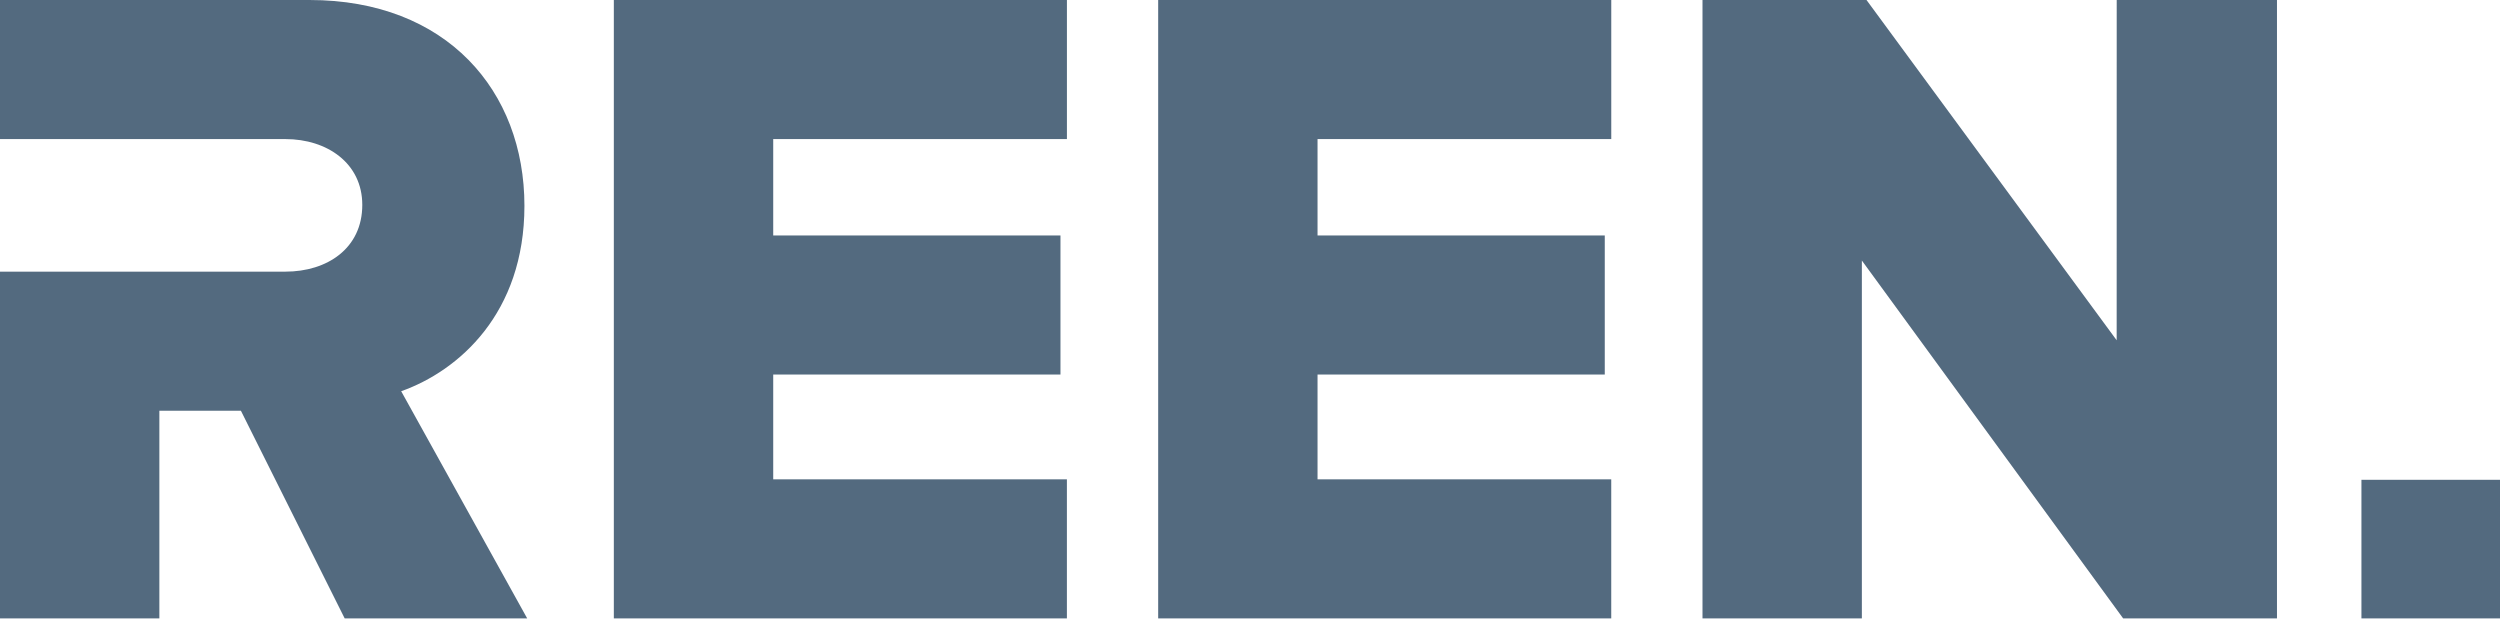
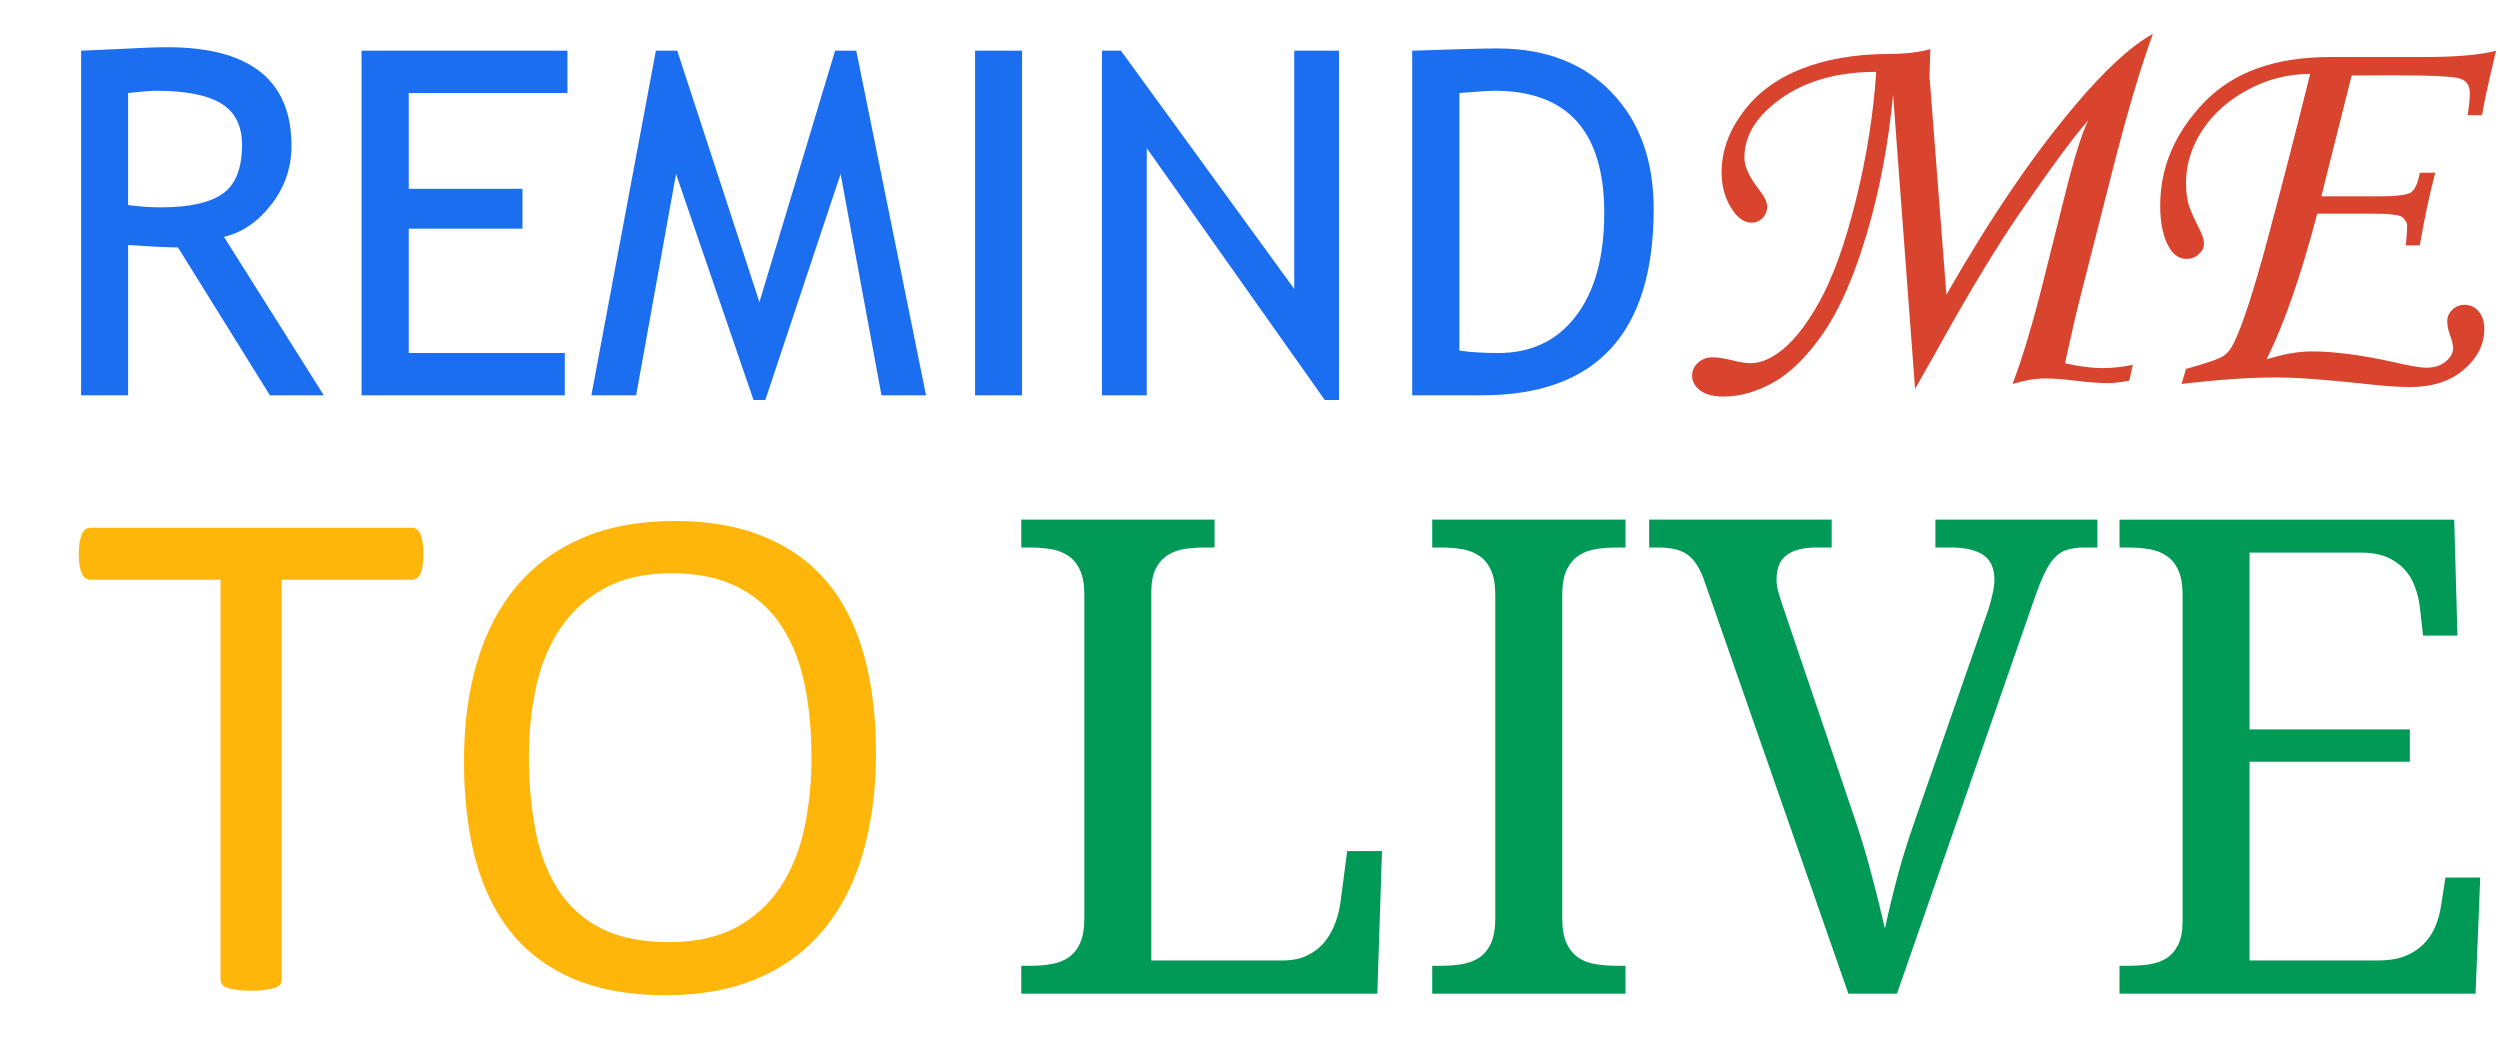
- <svg xmlns="http://www.w3.org/2000/svg" version="1.1" id="Layer_1" x="0px" y="0px" width="121.279px" height="30px" viewBox="0 0 121.279 30" enable-background="new 0 0 121.279 30" xml:space="preserve">
-   <g>
-     <g>
-       <path fill="#536A7F" d="M29.778,30h21.979v-6.747H37.51V18.17h13.935v-6.746H37.51V6.747h14.248V0H29.778V30z M56.185,30h21.979    v-6.747H63.916V18.17H77.85v-6.746H63.916V6.747h14.249V0H56.185V30z M25.441,9.985C25.441,4.407,21.666,0,15.013,0H0v6.747    h13.846c2.021,0,3.729,1.169,3.729,3.193c0,2.114-1.708,3.238-3.729,3.238H0V30h7.731V19.926h3.956L16.721,30h8.854l-6.113-11.021    C22.25,17.991,25.441,15.202,25.441,9.985z M102.683,16.507L90.547,0h-7.956v30h7.731V12.639L102.998,30h7.462V0h-7.775    L102.683,16.507L102.683,16.507z M114.557,23.277V30h6.722v-6.723H114.557z" />
-     </g>
+ <svg xmlns="http://www.w3.org/2000/svg" version="1.1" viewBox="0.0 0.0 192.0 80.0" fill="none" stroke="none" stroke-linecap="square" stroke-miterlimit="10">
+   <clipPath id="p.0">
+     <path d="m0 0l192.0 0l0 80.0l-192.0 0l0 -80.0z" clip-rule="nonzero" />
+   </clipPath>
+   <g clip-path="url(#p.0)">
+     <path fill="#000000" fill-opacity="0.0" d="m0 0l192.751 0l0 80.0l-192.751 0z" fill-rule="nonzero" />
+     <path fill="#000000" fill-opacity="0.0" d="m-5.662 -14.479l145.984 0l0 46.677l-145.984 0z" fill-rule="nonzero" />
+     <path fill="#1a6eef" d="m20.729 30.361l-7.062 -11.359q-1.203 0 -3.828 -0.188l0 11.547l-3.609 0l0 -26.469q0.203 0 2.812 -0.125q2.609 -0.141 3.797 -0.141q9.547 0 9.547 7.578q0 2.5 -1.547 4.5q-1.531 1.984 -3.641 2.484l7.672 12.172l-4.141 0zm-10.891 -23.219l0 8.609q1.312 0.172 2.531 0.172q3.25 0 4.734 -1.047q1.484 -1.047 1.484 -3.734q0 -2.219 -1.594 -3.188q-1.594 -0.984 -5.016 -0.984q-0.547 0 -2.141 0.172zm21.554 0l0 7.359l8.734 0l0 3.062l-8.734 0l0 9.547l11.984 0l0 3.25l-15.609 0l0 -26.469l15.812 0l0 3.25l-12.188 0zm36.307 23.219l-3.141 -17.0l-5.781 17.359l-0.906 0l-5.953 -17.359l-3.062 17.0l-3.438 0l4.953 -26.469l1.641 0l6.312 19.312l5.812 -19.312l1.625 0l5.359 26.469l-3.422 0zm7.186 0l0 -26.469l3.609 0l0 26.469l-3.609 0zm26.858 0.359l-13.672 -19.344l0 18.984l-3.438 0l0 -26.469l1.453 0l13.312 18.297l0 -18.297l3.438 0l0 26.828l-1.094 0zm12.057 -0.359l-5.344 0l0 -26.469q5.109 -0.172 6.531 -0.172q5.547 0 8.781 3.375q3.234 3.359 3.234 8.953q0 14.312 -13.203 14.312zm-1.719 -23.219l0 19.781q1.203 0.188 3.0 0.188q3.781 0 5.953 -2.844q2.172 -2.844 2.172 -7.906q0 -9.391 -8.438 -9.391q-0.5 0 -2.688 0.172z" fill-rule="nonzero" />
+     <path fill="#000000" fill-opacity="0.0" d="m118.248 -20.973l84.063 0l0 42.457l-84.063 0z" fill-rule="nonzero" />
+     <path fill="#d8442e" d="m147.077 29.862l-1.688 -22.578q-0.547 5.703 -2.016 10.656q-1.469 4.938 -3.344 7.641q-1.859 2.688 -3.812 3.781q-1.953 1.094 -3.859 1.094q-1.156 0 -1.781 -0.469q-0.625 -0.469 -0.625 -1.141q0 -0.578 0.453 -0.984q0.453 -0.422 1.141 -0.422q0.516 0 1.453 0.219q0.859 0.234 1.438 0.234q0.984 0 2.047 -0.734q1.625 -1.094 3.203 -3.906q1.594 -2.828 2.844 -7.875q1.25 -5.062 1.562 -9.859q-4.766 0 -7.75 2.375q-2.375 1.875 -2.375 4.219q0 1.016 1.141 2.469q0.609 0.781 0.609 1.266q0 0.547 -0.359 0.906q-0.344 0.344 -0.828 0.344q-0.812 0 -1.438 -0.922q-0.875 -1.234 -0.875 -2.938q0 -2.391 1.609 -4.578q1.609 -2.203 4.453 -3.344q2.844 -1.141 6.672 -1.172q2.047 0 3.297 -0.375q-0.062 1.891 -0.062 2.031q0 0.203 0.062 0.875l1.234 15.953q5.062 -8.844 9.891 -14.547q3.422 -4.062 5.969 -5.484q-1.453 3.984 -3.109 10.516l-2.562 10.078q-0.219 0.844 -0.578 2.453l-0.5 2.25q1.594 0.375 2.922 0.375q1.078 0 2.281 -0.25l-0.266 1.219q-1.078 0.188 -1.656 0.188q-0.859 0 -2.484 -0.188q-1.312 -0.172 -2.344 -0.172q-1.094 0 -2.484 0.422q1.156 -3.016 2.422 -8.125l1.609 -6.422q1.031 -4.156 1.781 -5.703q-1.672 1.906 -5.172 7.0q-2.828 4.125 -6.312 10.422l-1.812 3.203zm43.543 -21.016l-1.109 0q0.172 -1.062 0.172 -1.703q0 -0.828 -0.703 -1.094q-0.703 -0.266 -5.312 -0.266l-3.062 0.016l-2.328 9.281l4.344 0q2.062 0 2.531 -0.297q0.469 -0.312 0.688 -1.516l1.188 0q-0.672 2.531 -1.188 5.578l-1.078 0q0.109 -0.984 0.109 -1.531q0 -0.234 -0.297 -0.562q-0.141 -0.172 -0.547 -0.234q-0.562 -0.109 -1.766 -0.109l-4.297 0q-1.875 7.141 -3.891 11.188q1.953 -0.609 3.469 -0.609q2.516 0 6.172 0.797q1.938 0.453 2.625 0.453q0.922 0 1.484 -0.469q0.578 -0.469 0.578 -1.047q0 -0.344 -0.281 -1.094q-0.172 -0.531 -0.172 -0.984q0 -0.484 0.391 -0.859q0.391 -0.375 0.938 -0.375q0.656 0 1.078 0.5q0.438 0.5 0.438 1.344q0 1.781 -1.562 3.125q-1.562 1.344 -4.125 1.344q-1.344 0 -3.406 -0.234q-4.516 -0.5 -6.891 -0.5q-3.109 0 -7.266 0.5l0.344 -1.156q2.469 -0.688 2.906 -1.016q0.453 -0.328 0.75 -0.953q1.0 -2.0 2.609 -8.0q1.609 -6.0 3.266 -12.688q-2.516 0 -4.766 1.203q-2.25 1.203 -3.516 3.125q-1.25 1.922 -1.25 4.031q0 0.906 0.172 1.578q0.188 0.672 0.812 1.891q0.391 0.734 0.391 1.203q0 0.453 -0.391 0.812q-0.375 0.359 -0.953 0.359q-0.812 0 -1.297 -0.828q-0.719 -1.188 -0.719 -3.25q0 -4.406 3.344 -7.906q3.344 -3.516 9.719 -3.516l7.203 0q3.734 0 5.531 -0.484q-0.844 3.484 -1.078 4.953z" fill-rule="nonzero" />
+     <path fill="#000000" fill-opacity="0.0" d="m-3.358 13.157l84.063 0l0 52.378l-84.063 0z" fill-rule="nonzero" />
+     <path fill="#ffb60b" d="m32.517 42.558q0 0.516 -0.062 0.906q-0.047 0.375 -0.172 0.609q-0.109 0.234 -0.297 0.344q-0.172 0.109 -0.391 0.109l-9.953 0l0 30.672q0 0.219 -0.109 0.391q-0.109 0.156 -0.391 0.266q-0.266 0.094 -0.719 0.156q-0.453 0.078 -1.141 0.078q-0.656 0 -1.125 -0.078q-0.453 -0.062 -0.734 -0.156q-0.266 -0.109 -0.375 -0.266q-0.109 -0.172 -0.109 -0.391l0 -30.672l-9.953 0q-0.219 0 -0.406 -0.109q-0.172 -0.109 -0.281 -0.344q-0.109 -0.234 -0.188 -0.609q-0.062 -0.391 -0.062 -0.906q0 -0.516 0.062 -0.906q0.078 -0.406 0.188 -0.656q0.109 -0.25 0.281 -0.359q0.188 -0.109 0.406 -0.109l24.609 0q0.219 0 0.391 0.109q0.187 0.109 0.297 0.359q0.125 0.25 0.172 0.656q0.062 0.391 0.062 0.906zm34.758 15.25q0 4.297 -1.016 7.75q-1.0 3.438 -3.016 5.859q-2.016 2.422 -5.047 3.719q-3.031 1.297 -7.078 1.297q-4.0 0 -6.906 -1.188q-2.906 -1.188 -4.812 -3.453q-1.906 -2.281 -2.844 -5.641q-0.922 -3.359 -0.922 -7.734q0 -4.188 1.016 -7.594q1.016 -3.422 3.031 -5.812q2.031 -2.406 5.062 -3.703q3.031 -1.297 7.078 -1.297q3.922 0 6.812 1.188q2.906 1.172 4.828 3.422q1.922 2.25 2.859 5.578q0.953 3.328 0.953 7.609zm-4.953 0.328q0 -3.0 -0.531 -5.578q-0.531 -2.594 -1.781 -4.484q-1.234 -1.906 -3.312 -2.969q-2.078 -1.078 -5.141 -1.078q-3.062 0 -5.141 1.156q-2.078 1.141 -3.375 3.062q-1.297 1.906 -1.859 4.469q-0.562 2.562 -0.562 5.375q0 3.109 0.516 5.734q0.516 2.625 1.75 4.531q1.234 1.906 3.297 2.953q2.062 1.047 5.188 1.047q3.078 0 5.188 -1.141q2.109 -1.156 3.391 -3.109q1.281 -1.953 1.828 -4.516q0.547 -2.578 0.547 -5.453z" fill-rule="nonzero" />
+     <path fill="#000000" fill-opacity="0.0" d="m67.497 18.673l145.984 0l0 52.378l-145.984 0z" fill-rule="nonzero" />
+     <path fill="#009956" d="m78.434 76.313l0 -2.141l0.656 0q0.875 0 1.625 -0.125q0.766 -0.125 1.328 -0.5q0.578 -0.391 0.906 -1.109q0.328 -0.734 0.328 -1.922l0 -24.812q0 -1.188 -0.328 -1.906q-0.328 -0.734 -0.906 -1.109q-0.562 -0.391 -1.328 -0.516q-0.75 -0.125 -1.625 -0.125l-0.656 0l0 -2.141l14.844 0l0 2.141l-0.672 0q-0.844 0 -1.609 0.109q-0.75 0.109 -1.328 0.484q-0.578 0.375 -0.922 1.062q-0.328 0.688 -0.328 1.812l0 28.25l10.062 0q1.156 0 1.953 -0.406q0.812 -0.406 1.328 -1.062q0.531 -0.672 0.812 -1.484q0.297 -0.828 0.391 -1.641l0.5 -3.812l2.672 0l-0.359 10.953l-27.344 0zm31.561 0l0 -2.141l0.656 0q0.875 0 1.625 -0.125q0.766 -0.125 1.328 -0.5q0.578 -0.391 0.906 -1.109q0.328 -0.734 0.328 -1.922l0 -24.812q0 -1.188 -0.328 -1.906q-0.328 -0.734 -0.906 -1.109q-0.562 -0.391 -1.328 -0.516q-0.75 -0.125 -1.625 -0.125l-0.656 0l0 -2.141l14.844 0l0 2.141l-0.672 0q-0.844 0 -1.625 0.125q-0.766 0.125 -1.328 0.516q-0.562 0.375 -0.906 1.109q-0.328 0.719 -0.328 1.906l0 24.812q0 1.188 0.328 1.922q0.344 0.719 0.906 1.109q0.562 0.375 1.328 0.5q0.781 0.125 1.625 0.125l0.672 0l0 2.141l-14.844 0zm31.96 0l-11.016 -31.578q-0.266 -0.797 -0.594 -1.312q-0.328 -0.531 -0.75 -0.828q-0.422 -0.297 -0.969 -0.422q-0.547 -0.125 -1.297 -0.125l-0.672 0l0 -2.141l14.016 0l0 2.141l-1.172 0q-1.531 0 -2.297 0.594q-0.766 0.578 -0.766 1.844q0 0.422 0.109 0.875q0.125 0.453 0.312 1.016l5.609 16.562q0.766 2.266 1.312 4.406q0.562 2.125 0.984 3.969q0.391 -1.844 0.938 -3.906q0.547 -2.078 1.391 -4.469l5.641 -16.203q0.188 -0.625 0.312 -1.203q0.125 -0.578 0.125 -1.0q0 -1.312 -0.828 -1.891q-0.828 -0.594 -2.531 -0.594l-1.172 0l0 -2.141l12.438 0l0 2.141l-0.984 0q-0.734 0 -1.281 0.156q-0.531 0.141 -0.969 0.578q-0.438 0.438 -0.812 1.219q-0.375 0.766 -0.797 2.0l-10.547 30.312l-3.734 0zm30.808 -2.547l9.844 0q1.219 0 2.078 -0.328q0.859 -0.344 1.422 -0.906q0.578 -0.578 0.906 -1.328q0.328 -0.766 0.453 -1.609l0.344 -2.203l2.672 0l-0.359 8.922l-27.344 0l0 -2.141l0.656 0q0.844 0 1.594 -0.109q0.766 -0.109 1.328 -0.453q0.578 -0.359 0.922 -1.047q0.344 -0.688 0.344 -1.797l0 -25.062q0 -1.188 -0.328 -1.906q-0.328 -0.734 -0.906 -1.109q-0.562 -0.391 -1.328 -0.516q-0.75 -0.125 -1.625 -0.125l-0.656 0l0 -2.141l25.703 0l0.25 8.906l-2.641 0l-0.25 -2.188q-0.094 -0.844 -0.391 -1.594q-0.281 -0.766 -0.812 -1.328q-0.531 -0.578 -1.344 -0.922q-0.812 -0.344 -1.953 -0.344l-8.578 0l0 13.578l12.312 0l0 2.484l-12.312 0l0 15.266z" fill-rule="nonzero" />
  </g>
</svg>
